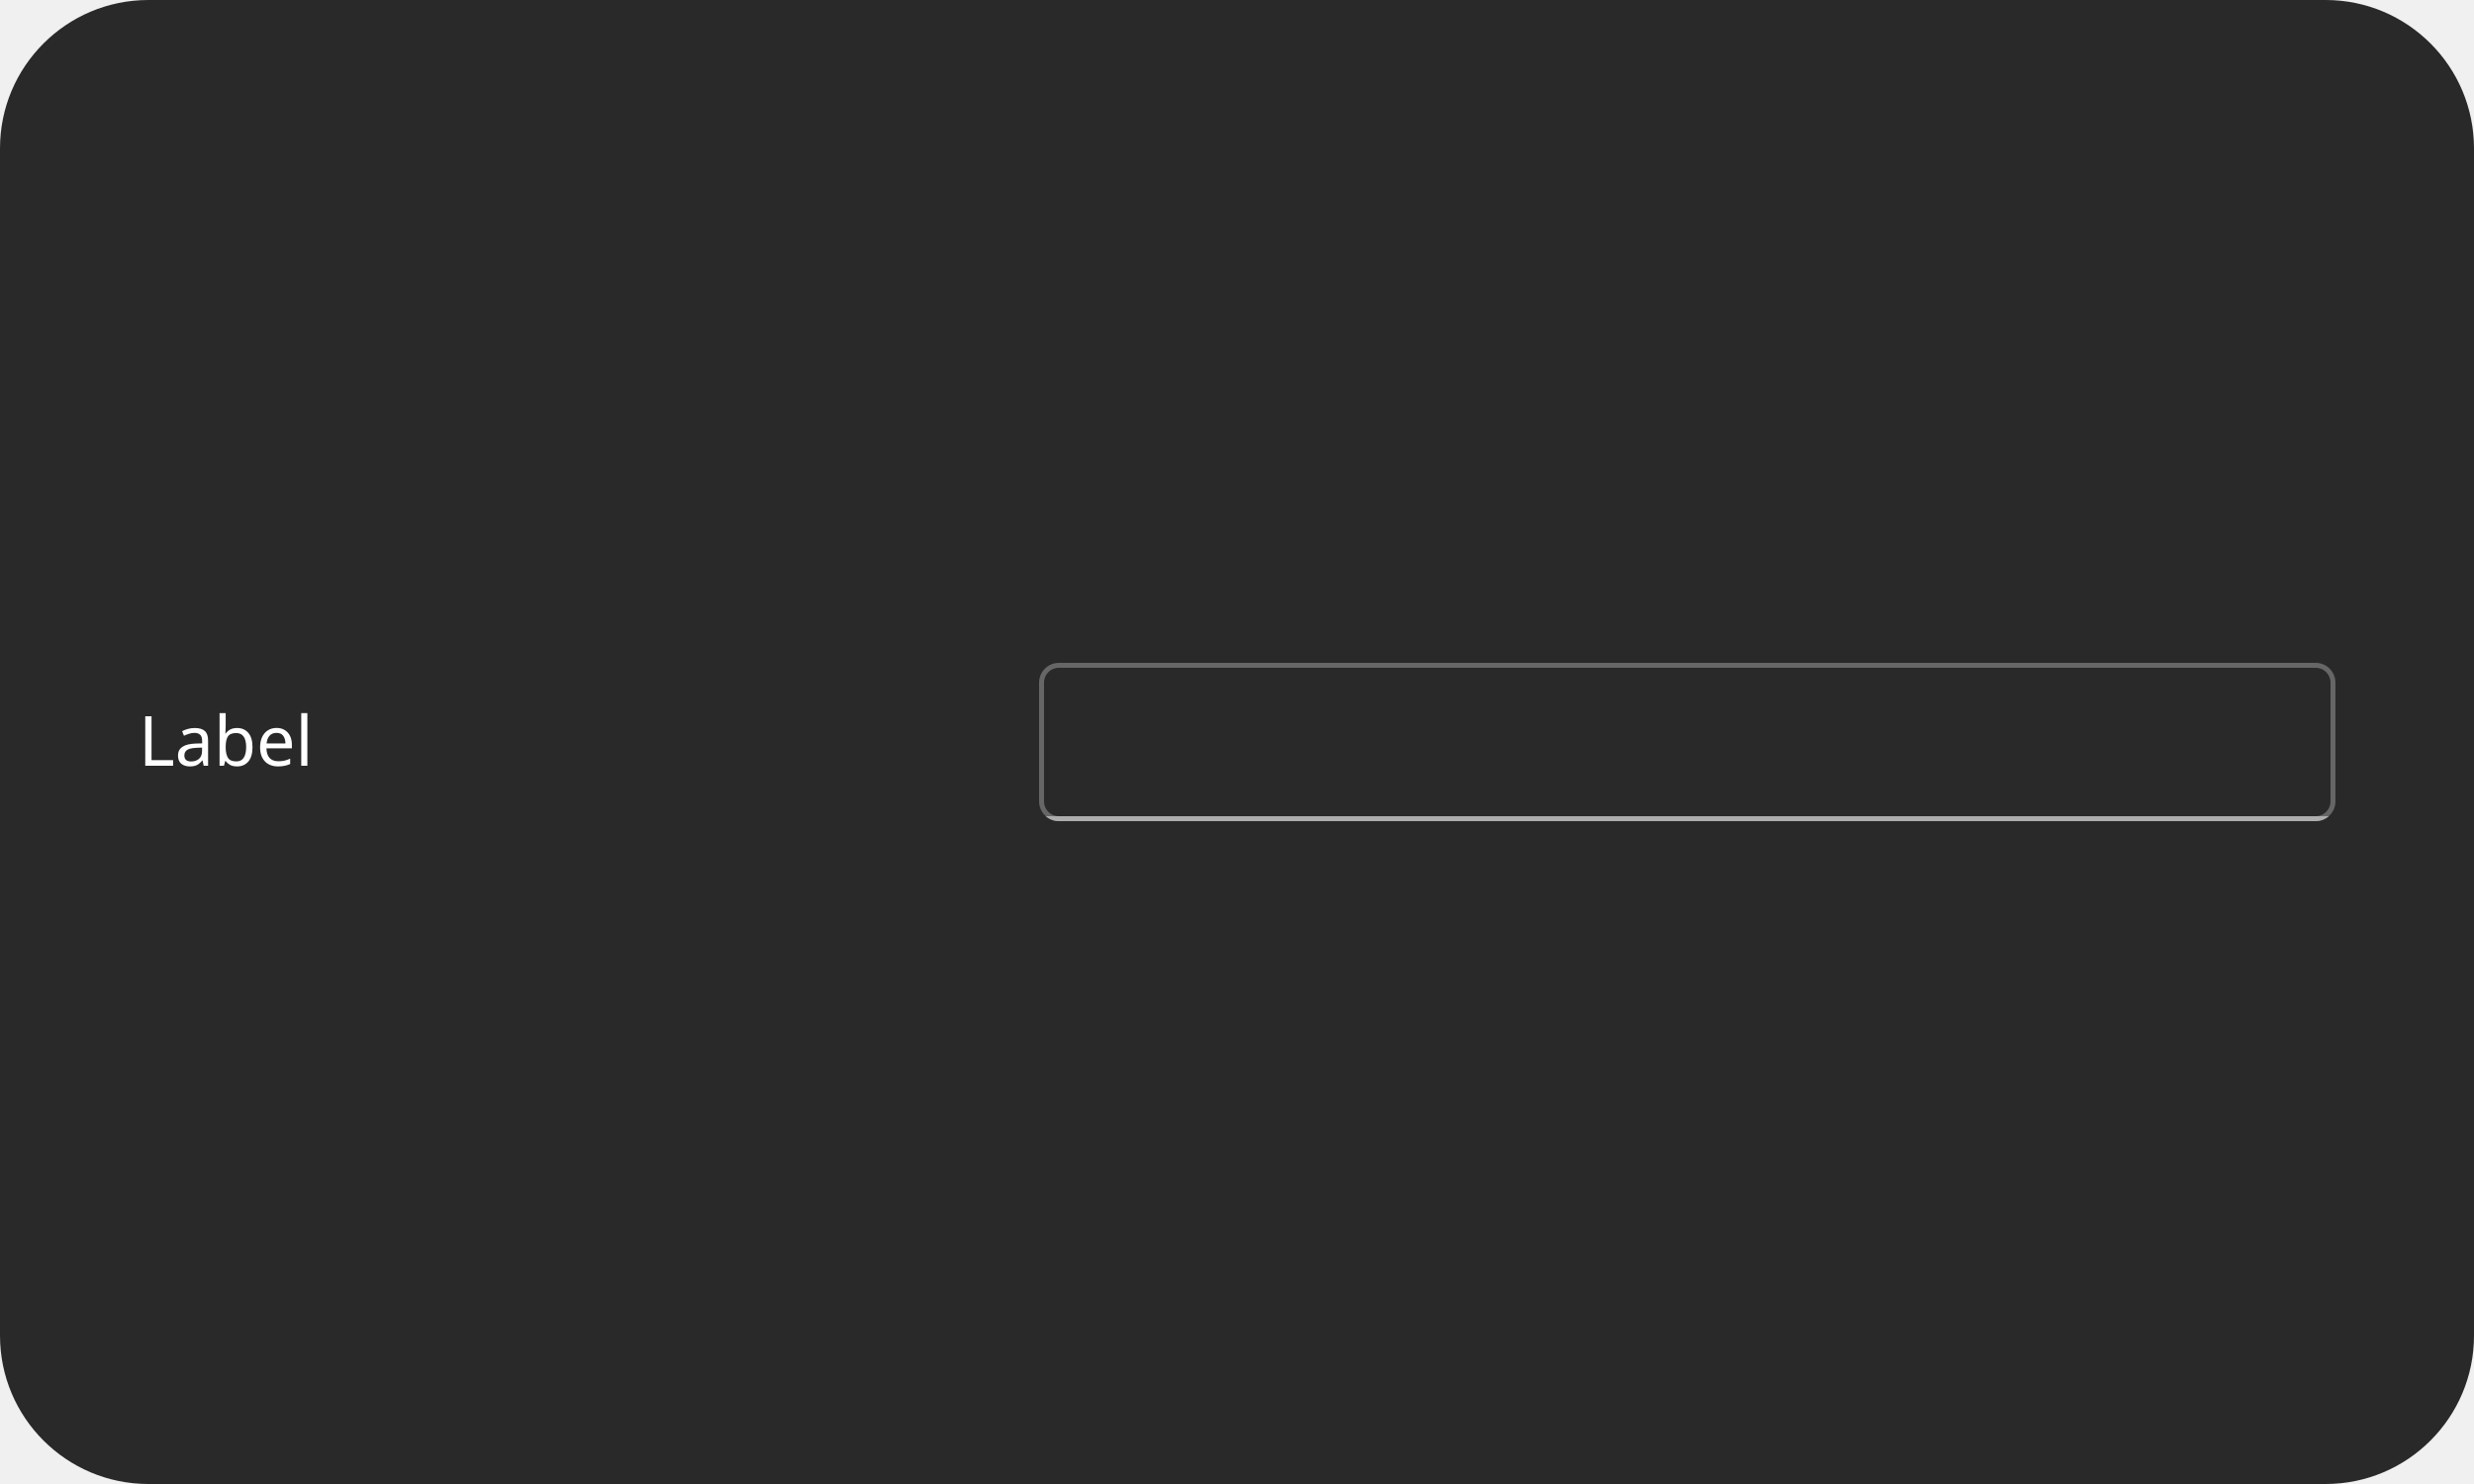
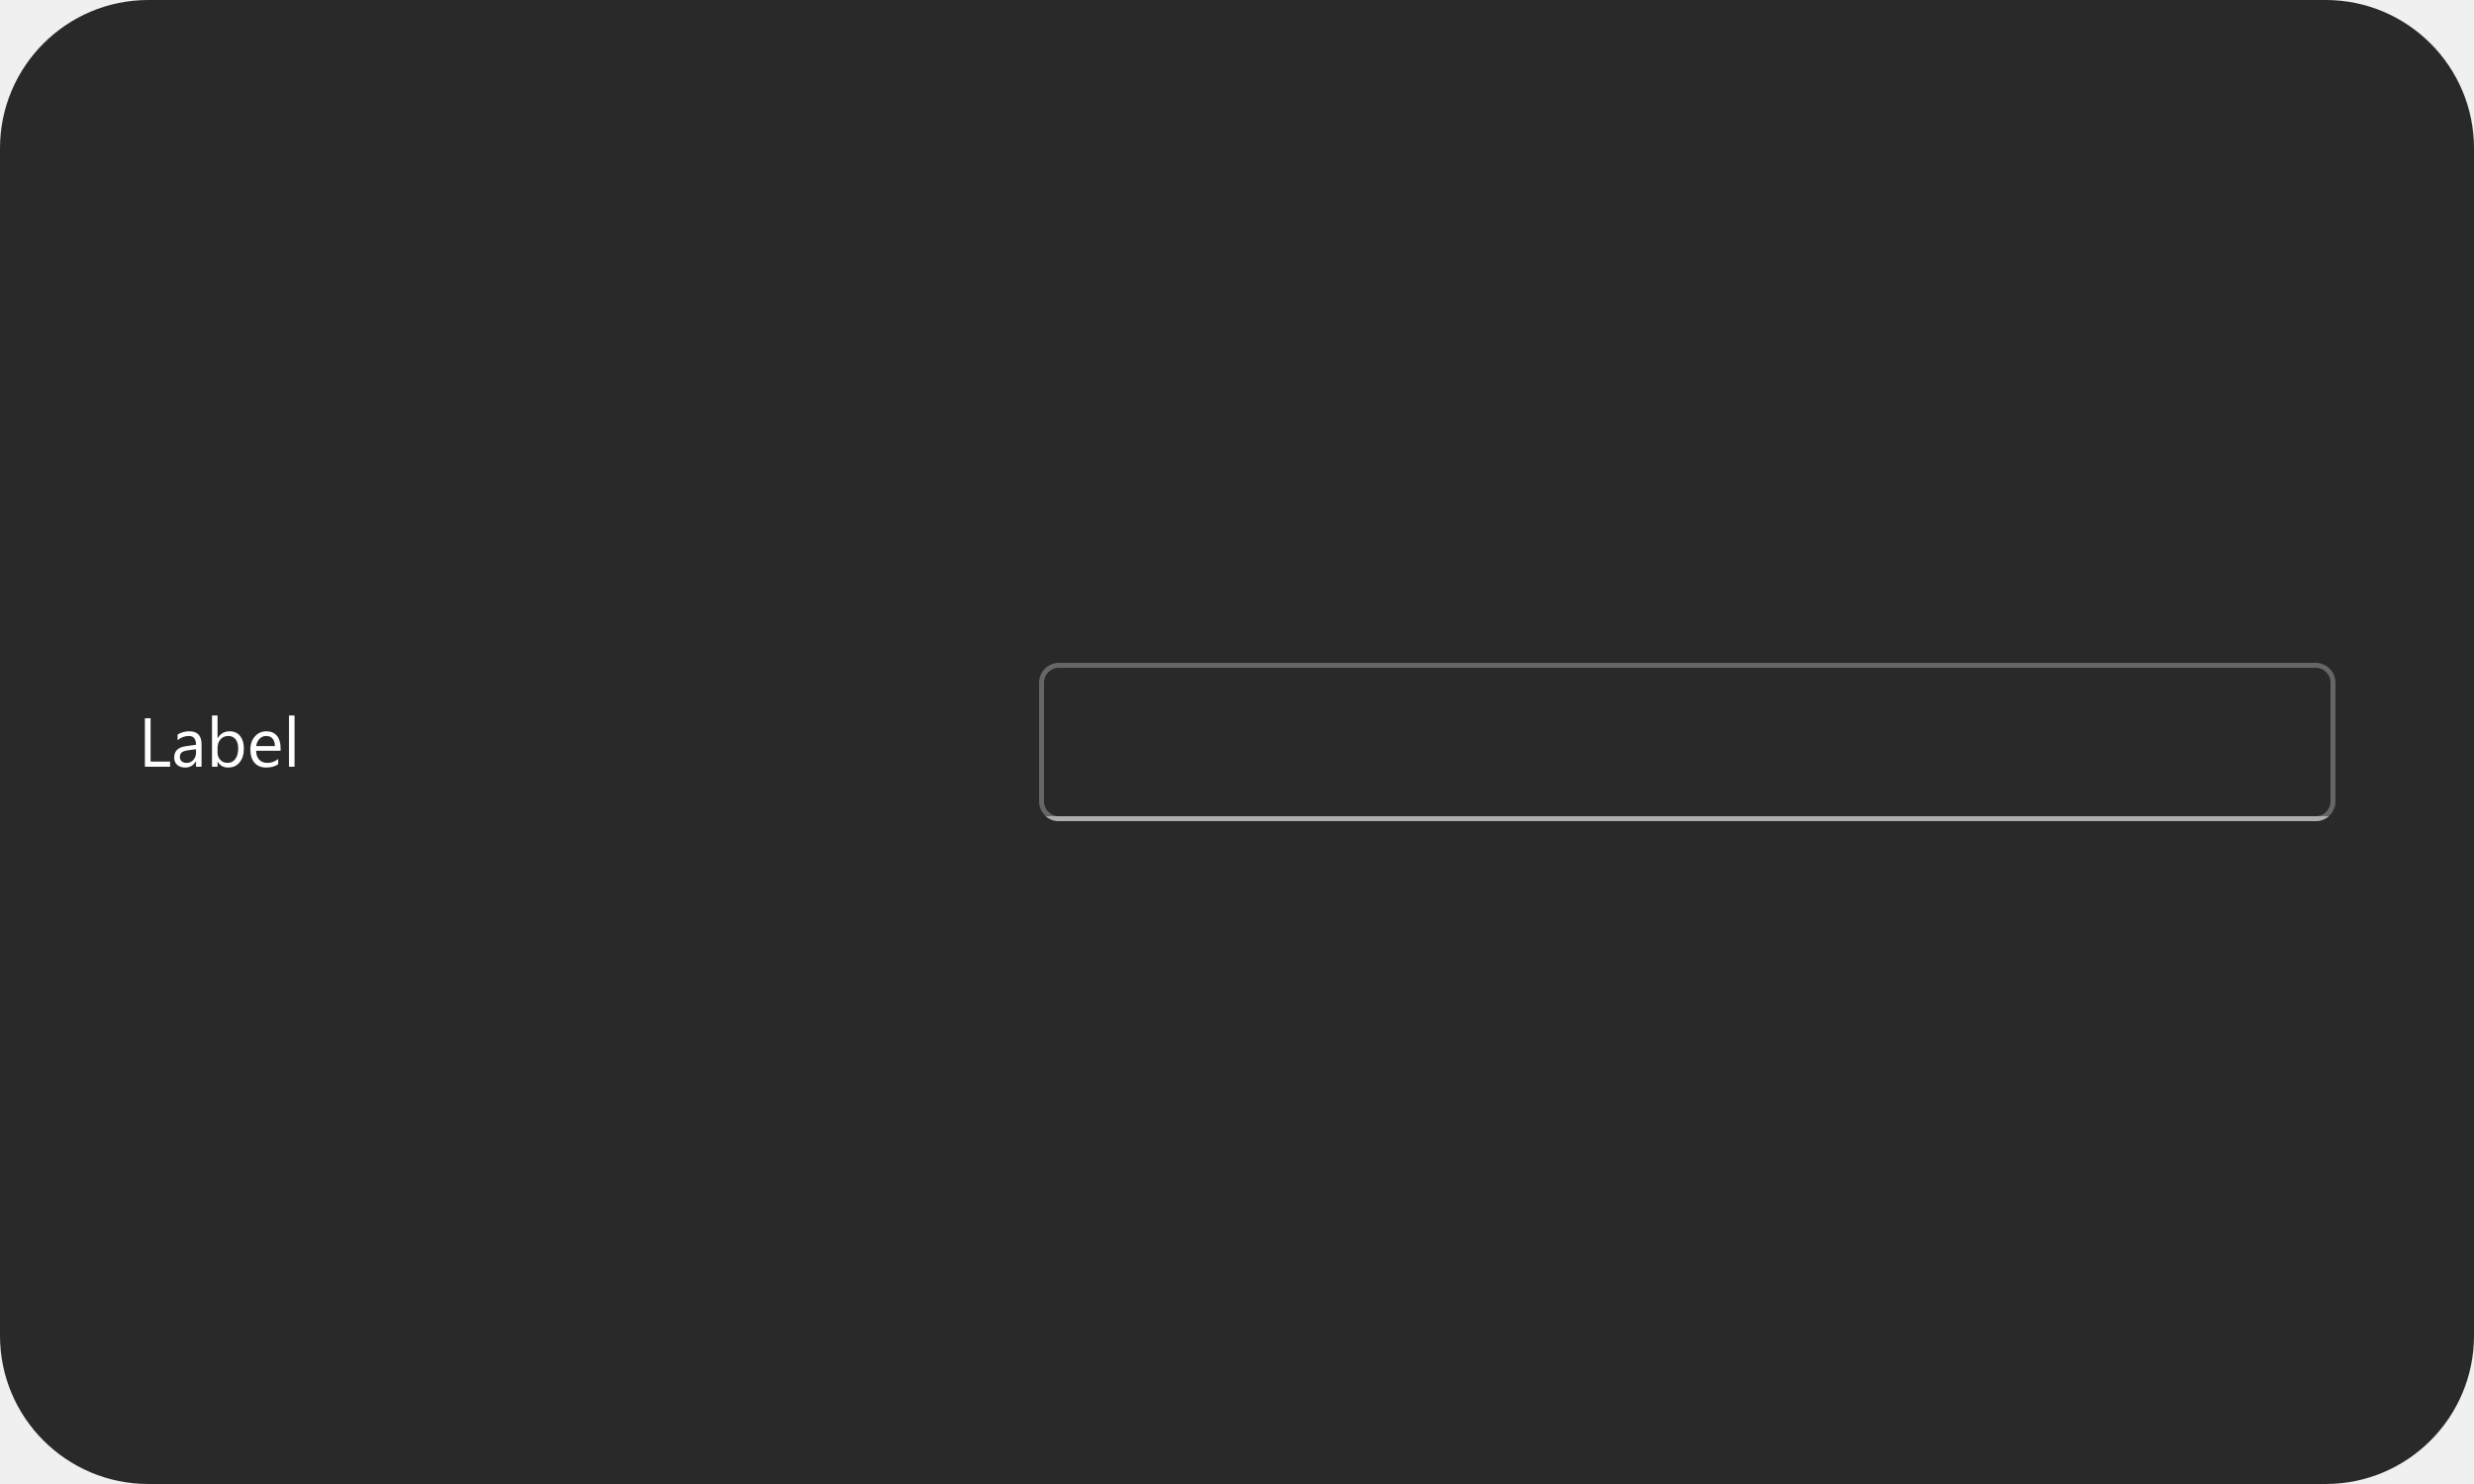
<svg xmlns="http://www.w3.org/2000/svg" width="500" height="300" viewBox="0 0 500 300" fill="none">
  <g id="01-A-dark">
    <rect width="500" height="300" rx="30" fill="#292929" />
    <g id="Field-horz">
      <g id="Label + Icon">
        <g id="Label">
-           <text id="Text" fill="white" xml:space="preserve" style="white-space: pre" font-family="Segoe UI" font-size="14" letter-spacing="0em">
-             <tspan x="28" y="154.797">Label</tspan>
-           </text>
+           <path id="Text" d="M34.371 155H29.285V145.197H30.434V153.961H34.371V155ZM40.735 155H39.614V153.906H39.587C39.099 154.745 38.382 155.164 37.434 155.164C36.736 155.164 36.19 154.979 35.793 154.61C35.401 154.241 35.205 153.751 35.205 153.141C35.205 151.833 35.975 151.072 37.516 150.857L39.614 150.563C39.614 149.374 39.133 148.779 38.172 148.779C37.329 148.779 36.568 149.066 35.889 149.641V148.492C36.577 148.055 37.37 147.836 38.268 147.836C39.913 147.836 40.735 148.706 40.735 150.447V155ZM39.614 151.459L37.926 151.691C37.406 151.764 37.014 151.894 36.75 152.081C36.486 152.263 36.353 152.589 36.353 153.059C36.353 153.4 36.474 153.681 36.716 153.899C36.962 154.114 37.288 154.221 37.693 154.221C38.249 154.221 38.707 154.027 39.067 153.64C39.432 153.248 39.614 152.753 39.614 152.156V151.459ZM43.996 153.988H43.969V155H42.848V144.637H43.969V149.23H43.996C44.547 148.301 45.354 147.836 46.416 147.836C47.314 147.836 48.016 148.15 48.522 148.779C49.032 149.404 49.287 150.242 49.287 151.295C49.287 152.466 49.002 153.405 48.433 154.111C47.863 154.813 47.084 155.164 46.095 155.164C45.17 155.164 44.47 154.772 43.996 153.988ZM43.969 151.165V152.143C43.969 152.721 44.156 153.214 44.529 153.619C44.908 154.02 45.386 154.221 45.965 154.221C46.644 154.221 47.175 153.961 47.558 153.441C47.945 152.922 48.139 152.2 48.139 151.274C48.139 150.495 47.959 149.884 47.599 149.442C47.239 149 46.751 148.779 46.136 148.779C45.484 148.779 44.96 149.007 44.563 149.463C44.167 149.914 43.969 150.481 43.969 151.165ZM56.704 151.78H51.762C51.78 152.56 51.99 153.161 52.391 153.585C52.792 154.009 53.343 154.221 54.045 154.221C54.833 154.221 55.558 153.961 56.219 153.441V154.494C55.603 154.941 54.79 155.164 53.778 155.164C52.789 155.164 52.012 154.847 51.447 154.214C50.882 153.576 50.6 152.68 50.6 151.527C50.6 150.438 50.907 149.552 51.523 148.868C52.142 148.18 52.91 147.836 53.826 147.836C54.742 147.836 55.451 148.132 55.952 148.725C56.453 149.317 56.704 150.14 56.704 151.192V151.78ZM55.556 150.83C55.551 150.183 55.394 149.679 55.084 149.319C54.779 148.959 54.352 148.779 53.806 148.779C53.277 148.779 52.828 148.968 52.459 149.347C52.09 149.725 51.862 150.219 51.775 150.83H55.556ZM59.527 155H58.406V144.637H59.527V155Z" fill="white" />
        </g>
      </g>
      <g id="Form + Text">
        <g id="Input">
          <g clip-path="url(#clip0_287_168117)">
            <g id="Contents">
              <rect x="210.5" y="134.5" width="261" height="31" rx="3.5" fill="#292929" />
              <rect x="210.5" y="134.5" width="261" height="31" rx="3.5" stroke="#666666" />
            </g>
            <path id="Thin underline" d="M210 165H472V166H210V165Z" fill="#ADADAD" />
          </g>
        </g>
      </g>
    </g>
  </g>
  <defs>
    <clipPath id="clip0_287_168117">
      <path d="M210 138C210 135.791 211.791 134 214 134H468C470.209 134 472 135.791 472 138V162C472 164.209 470.209 166 468 166H214C211.791 166 210 164.209 210 162V138Z" fill="white" />
    </clipPath>
  </defs>
</svg>
